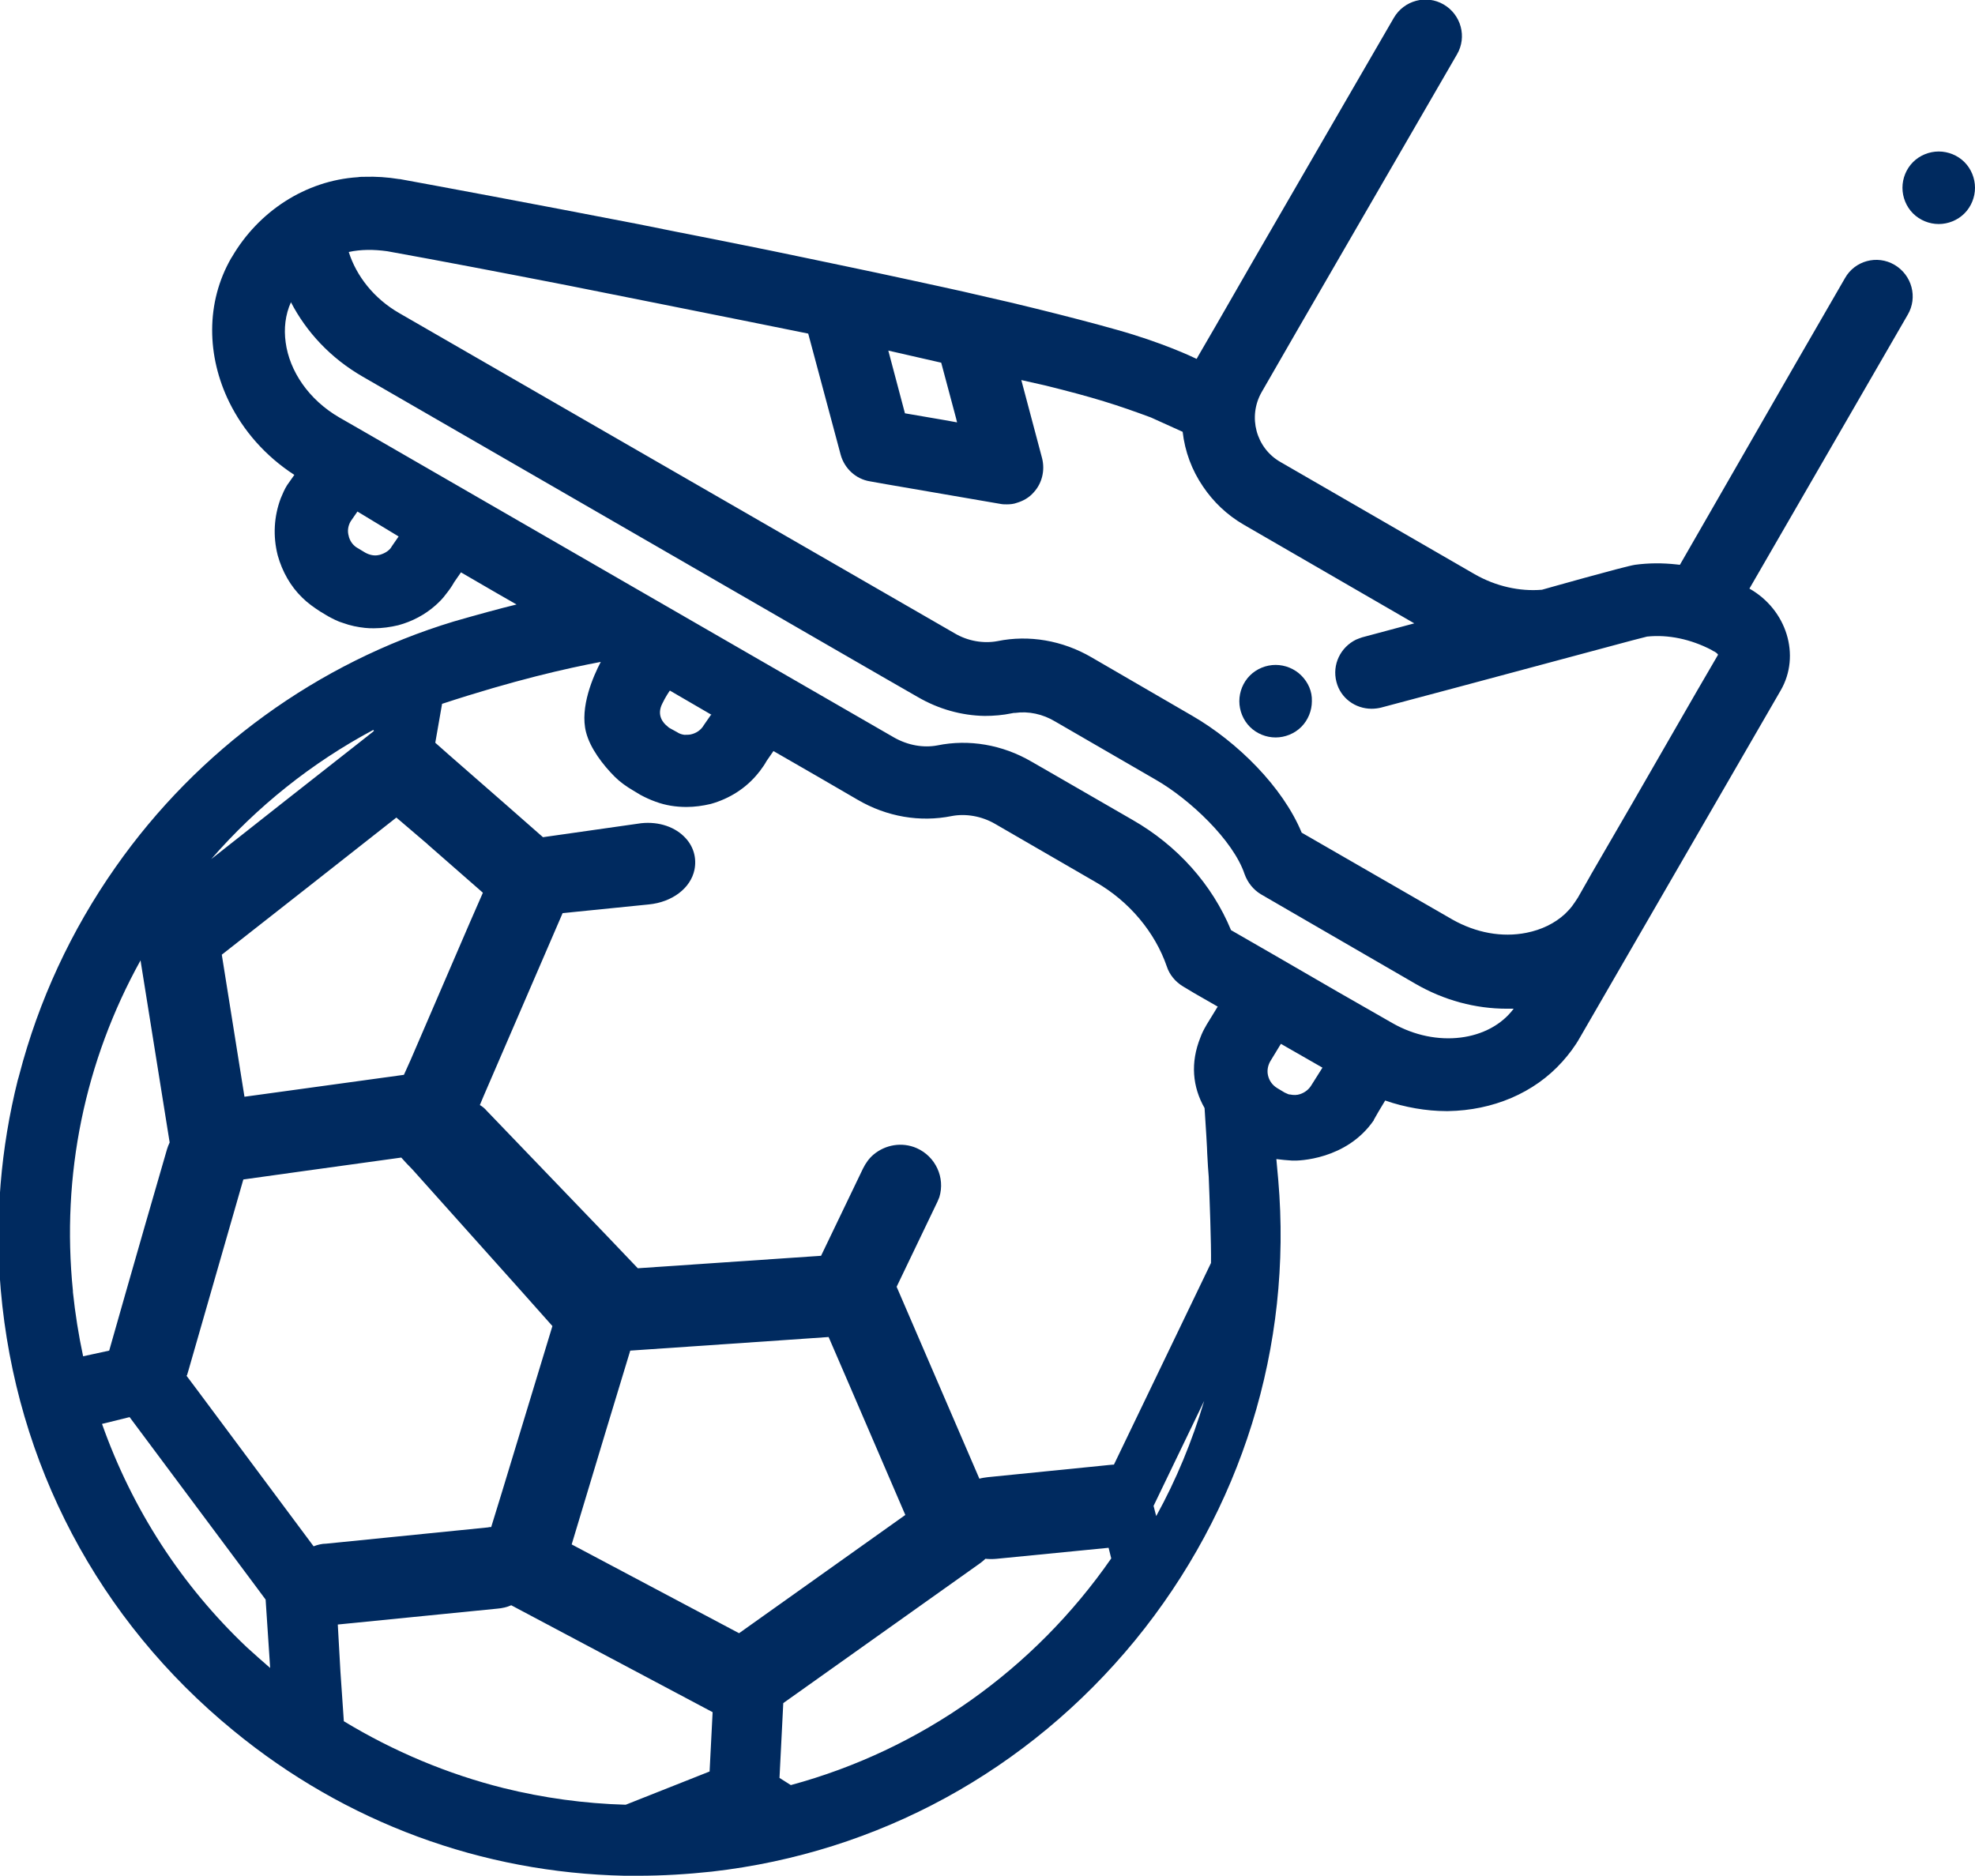
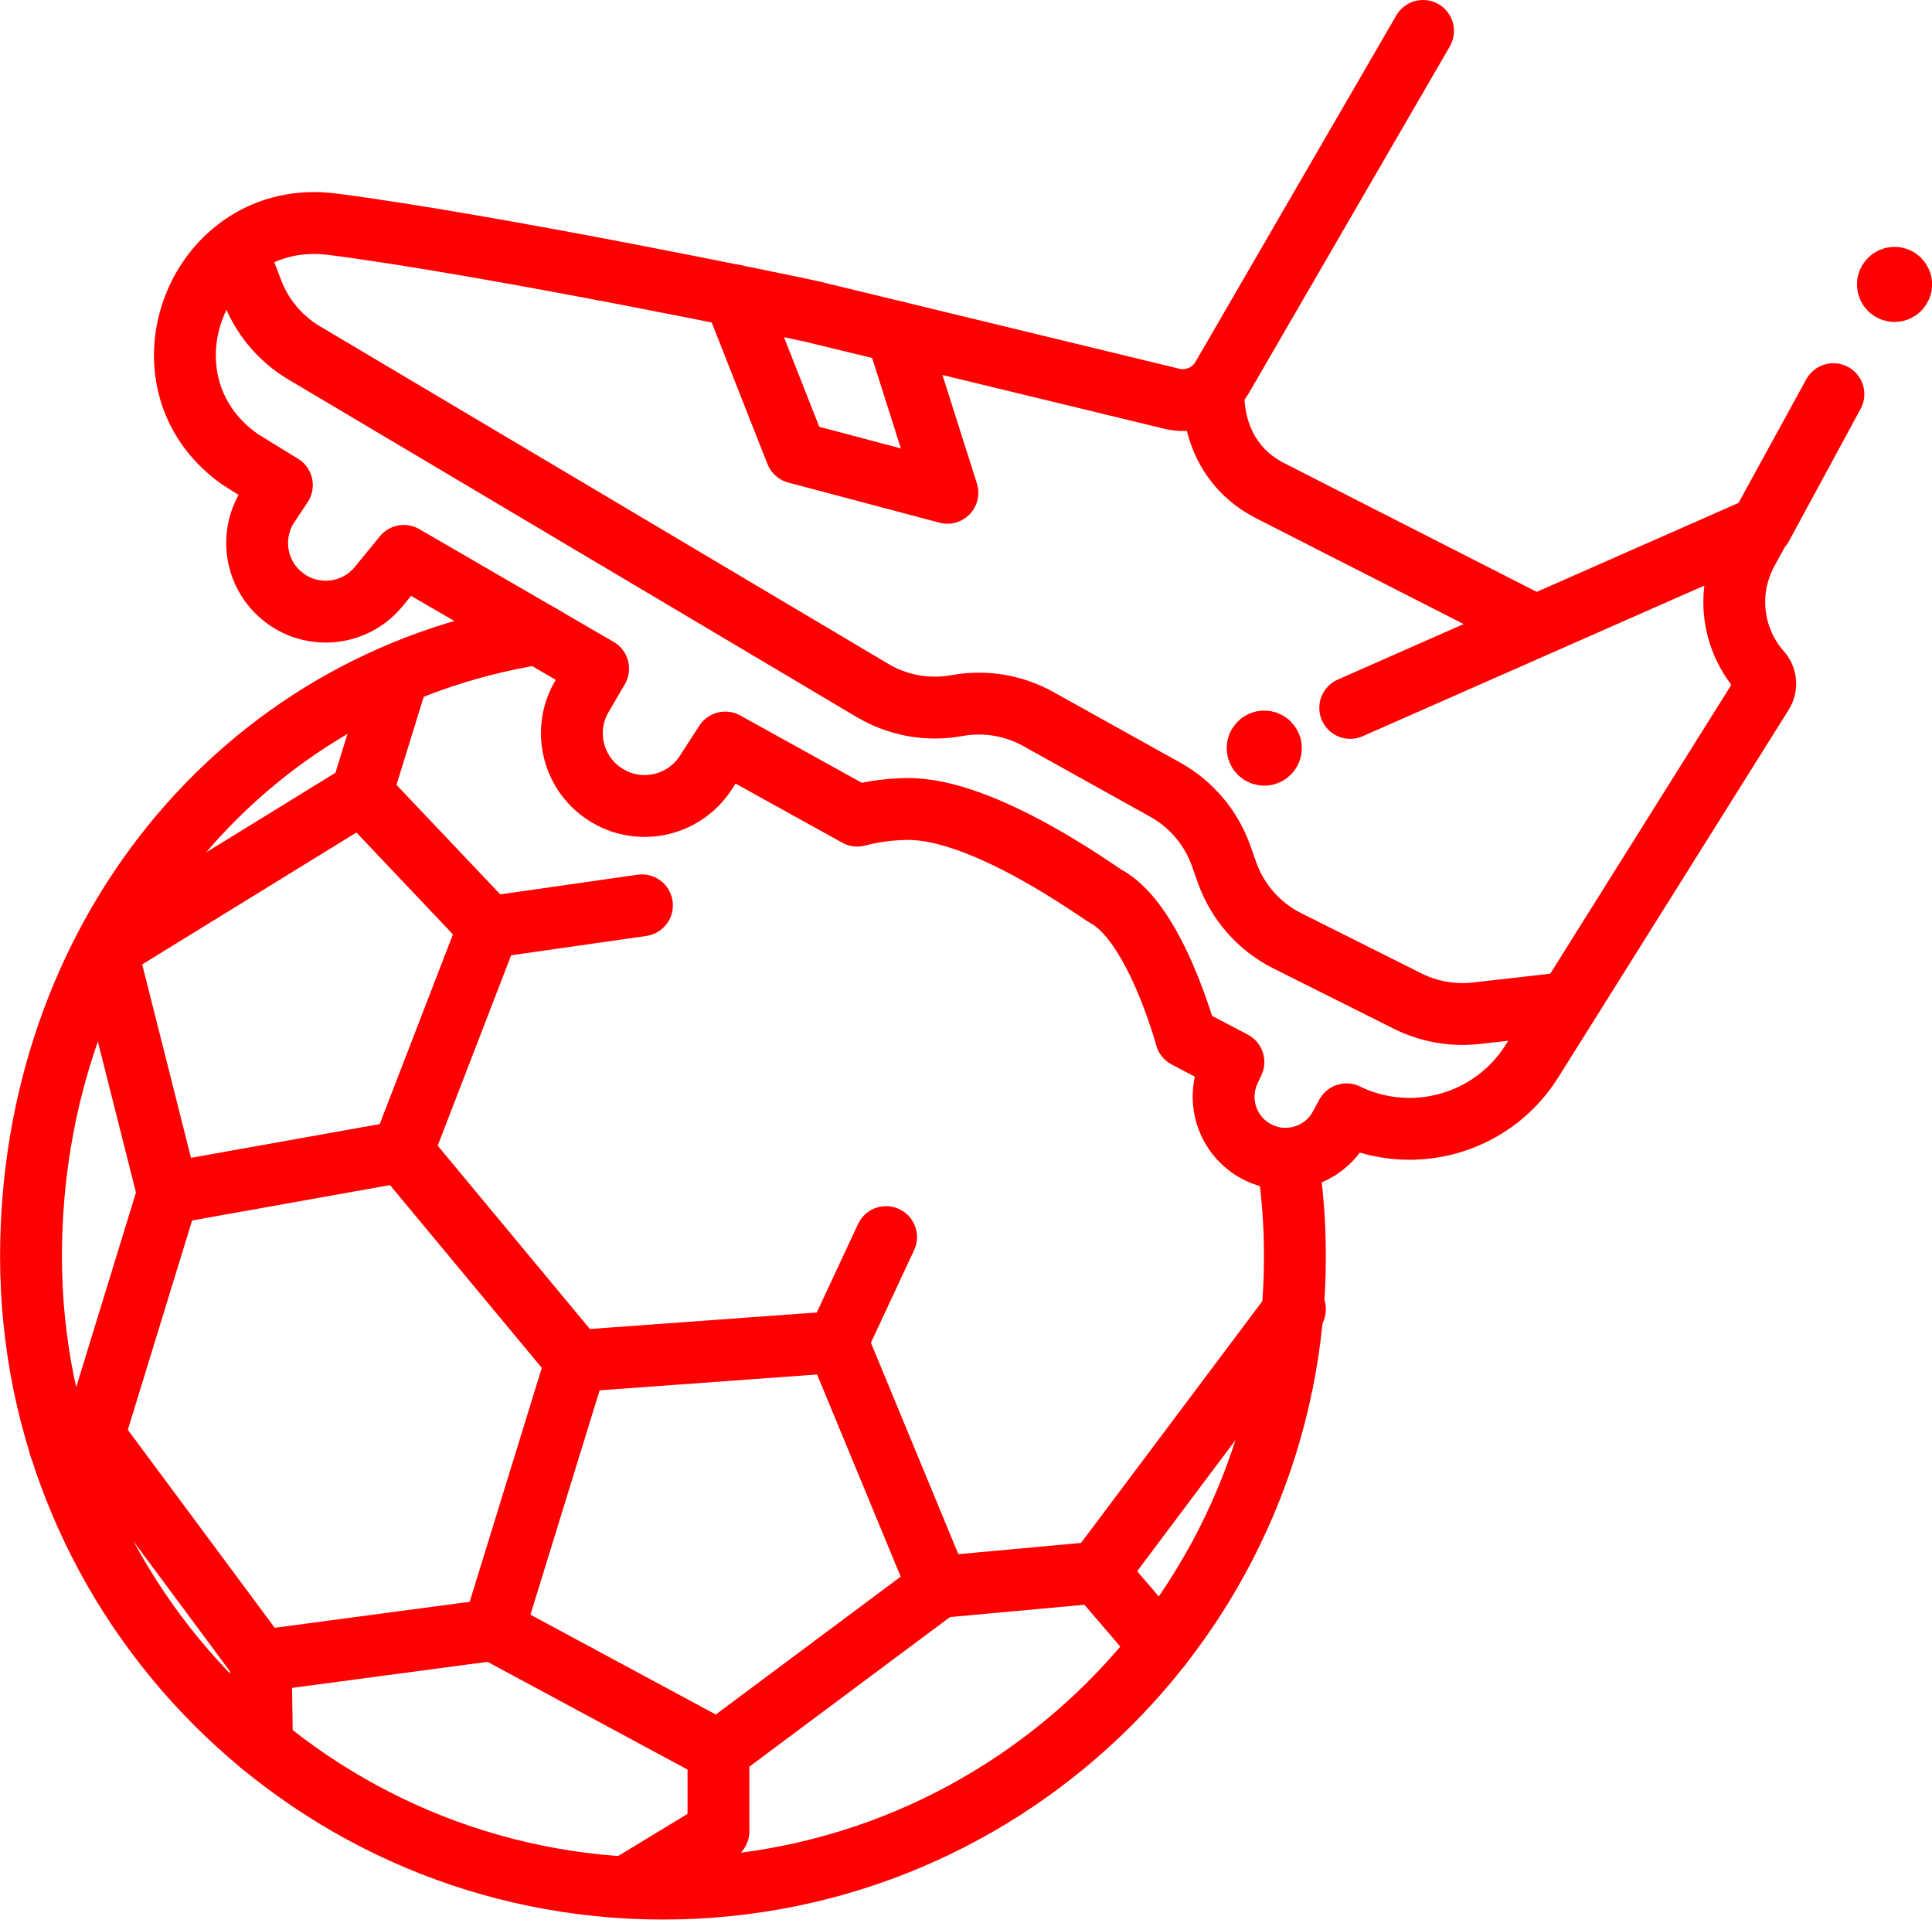
- <svg xmlns="http://www.w3.org/2000/svg" version="1.1" id="Capa_1" x="0px" y="0px" viewBox="0 0 522.7 496.4" style="enable-background:new 0 0 522.7 496.4;" xml:space="preserve">
+ <svg xmlns="http://www.w3.org/2000/svg" version="1.1" id="Слой_1" x="0px" y="0px" viewBox="0 0 2186.5 2172" style="enable-background:new 0 0 2186.5 2172;" xml:space="preserve">
  <style type="text/css">
- 	.st0{fill:#002A5F;}
+ 	.st0{fill:none;stroke:#FF0000;stroke-width:70;stroke-linecap:round;stroke-linejoin:round;}
</style>
  <g>
-     <path class="st0" d="M504.9,83.3c2.7-4.6,1.1-10.5-3.5-13.2c-4.6-2.7-10.5-1.1-13.1,3.5l-13.4,23.2l-30.3,52.7   c-0.3,0-0.6-0.1-0.9-0.1c-3.7-0.4-7.3-0.4-11,0.1h0c-2.7,0.4-24.6,6.6-24.6,6.6c-5.9,0.5-12.2-0.9-17.8-4.1l-51.4-29.7   c-6.5-3.7-8.7-12-5-18.5l9.5-16.5l42.2-72.9c2.7-4.6,1.1-10.5-3.5-13.2c-4.6-2.7-10.5-1.1-13.2,3.5l-13.5,23.3l-23.9,41.3L321.9,86   l-4.7,8.1c-0.2,0.3-0.3,0.6-0.5,0.9c-1.2-0.6-9.3-4.4-21.1-7.7c-6-1.7-13.3-3.6-21.4-5.6c-4.4-1.1-9.1-2.2-14-3.3   c-6.7-1.6-13.9-3.1-21.2-4.7c-4.6-1-9.3-2-14.1-3c-7-1.5-14-2.9-21.1-4.4c-4.6-0.9-9.3-1.9-13.9-2.8c-7.2-1.4-14.2-2.8-21.1-4.2   c-28.4-5.5-52.6-10-63-11.9c-0.1,0-0.1,0-0.2,0c-3.1-0.5-6.1-0.7-9.1-0.6c-0.6,0-1.2,0-1.8,0.1C80.8,47.8,68.4,56,61.4,68l-0.2,0.3   c-6.8,11.8-6.5,26-0.5,38.2c3.7,7.5,9.5,14.2,17.2,19.2l-1.9,2.7c-0.7,1.1-1.2,2.3-1.7,3.5c-1.8,4.8-2.1,10-0.8,15.1   c1.2,4.3,3.4,8.2,6.5,11.2c1.4,1.4,3.1,2.6,4.8,3.7l2,1.2c1.3,0.7,2.6,1.4,4,1.8c1.9,0.7,3.9,1.1,5.8,1.3c0.8,0.1,1.6,0.1,2.4,0.1   c2.1,0,4.3-0.3,6.4-0.8c3.7-1,7.1-2.8,9.9-5.3c1-0.9,1.9-1.8,2.7-2.9c0.8-1,1.6-2.1,2.2-3.2l1.8-2.6l9.3,5.4l5.4,3.1   c-4.5,1.1-10,2.6-16.6,4.5c-36,10.9-67.7,33.9-89.5,65c-11.8,16.8-20.4,35.4-25.5,55c-0.1,0.5-0.3,1-0.4,1.4   c-4.5,18-6.1,36.8-4.5,55.5c4,46,25.8,87.4,61.6,116.7c29.7,24.4,65.8,37.6,103.5,38.4c1.2,0,2.4,0,3.6,0c6.5,0,13-0.4,19.5-1.1   c44-5,83.7-26.7,112-61.2c28.2-34.5,41.7-77.8,37.9-121.9c-0.2-1.8-0.3-3.6-0.5-5.5c1.4,0.2,2.8,0.3,4.2,0.4   c1.6,0.1,14.4-0.2,21.6-10.7l0-0.1l1.2-2.1l1.8-3c5.1,1.8,11,2.8,16.1,2.8c0.2,0,0.4,0,0.6,0c11.7-0.2,22.7-4.7,30.2-13.1   c1.7-1.9,3.3-4,4.6-6.3l15.9-27.5l37.3-64.5c5.3-9.2,1.6-21.3-8.3-26.9v0L504.9,83.3z M249.1,96l3.9,14.6l0.3,1.2l-3.3-0.6   l-10.5-1.8l-4.4-16.6L249.1,96z M103.7,144.6c-0.5,1-1.7,1.8-3,2.2c-0.1,0-0.2,0.1-0.4,0.1c-1.2,0.3-2.5,0-3.6-0.6l-2-1.2   c-1.1-0.6-1.9-1.6-2.3-2.8c0-0.1-0.1-0.2-0.1-0.4c-0.4-1.3-0.2-2.7,0.5-3.9l1.8-2.6l10.9,6.6L103.7,144.6z M113.1,223.4l0.2,0.2   l14.5,12.7l-3.5,8l-15.6,36.2l-1.8,4l-37.8,5.2l-4.4,0.6l-6-37.6l22.3-17.5l23.9-18.8L113.1,223.4z M98.8,193.2   c0,0.1,0.1,0.2,0.2,0.2c-0.1,0.1-0.2,0.2-0.3,0.3l-3.8,3l-19.6,15.4l-19.4,15.3C68,213.5,82.5,201.9,98.8,193.2z M19.3,342   c0-0.1,0-0.2,0-0.3c-3.1-30.6,3.1-60.8,17.9-87.5l0.1,0.7l7.6,47.5c-0.3,0.6-0.5,1.2-0.7,1.8l-5.9,20.4l-5.1,17.8l-4.3,15.1L22,359   C20.8,353.4,19.9,347.7,19.3,342z M65.3,436c-17.3-16.4-30.3-36.5-38.3-59.1l7.3-1.8l33.4,44.8l2.6,3.5l1.2,18.1   C69.4,439.7,67.4,437.9,65.3,436z M83,409.3l-30.9-41.5l-2.7-3.6c0-0.1,0-0.2,0.1-0.2l0.3-1l14.6-50.8l16.5-2.3l25.3-3.5   c0.8,0.9,1.8,2,3,3.2l28.1,31.4l8.9,10l-13.4,44.1l-2.8,9.1c-0.3,0-0.6,0-0.9,0.1l-38.8,3.9l-4,0.4C85.2,408.6,84,408.9,83,409.3z    M187.8,468.9l-22.2,8.8c-10.9-0.3-21.8-1.8-32.3-4.4c-14.8-3.7-29.1-9.7-42.3-17.7l-0.9-13.1L89.4,430l42.2-4.2   c1.3-0.1,2.6-0.4,3.7-0.9l53.3,28.3L187.8,468.9z M151.3,408.8l2.8-9.3l6.6-21.9l6.1-20.1l39.5-2.7l13-0.9l5.4,12.5l14.9,34.6   l-44,31.3L151.3,408.8z M209.3,472.5l-3-1.9l1-19.8l52.2-37.1c0.5-0.4,0.9-0.7,1.3-1.1c1,0.1,2,0.1,3,0l29.5-2.9c0,0,0.1,0,0.1,0   l0.7,2.8C273.7,441.9,243.7,463.2,209.3,472.5z M291.3,388l-29.9,3c-0.8,0.1-1.5,0.2-2.2,0.4l-21.9-50.8l10.7-22.3l0.1-0.2   c0.2-0.4,0.3-0.8,0.5-1.2c1.6-5.2-1-10.8-6-13c-3.9-1.7-8.3-0.9-11.4,1.7c-1.2,1-2.1,2.3-2.8,3.7l-11.1,23.1l-48.5,3.3l-8.2-8.6   L128.8,294c-0.5-0.6-1.1-1.1-1.8-1.5l1-2.4l20.9-48.4l22.8-2.3c6.2-0.6,11.1-4.3,12.1-9.2c0.6-3-0.2-6-2.3-8.3   c-2.7-3-7.1-4.5-11.8-4l-26,3.7l-9.9-8.7l-15.1-13.2l-3.5-3.1l1.8-10.3c19.2-6.3,33-9.4,42-11.1c-2,3.8-5.6,12-3.9,18.6   c1.1,4.3,4.5,8.7,7.6,11.8c1.4,1.4,3.1,2.6,4.8,3.6l2,1.2c1.3,0.7,2.6,1.3,4,1.8c2.7,1,5.4,1.4,8.2,1.4c2.1,0,4.3-0.3,6.4-0.8   c5-1.4,9.4-4.2,12.6-8.2c0.1-0.2,0.3-0.3,0.4-0.5c0.7-0.9,1.3-1.8,1.8-2.7l1.8-2.6l11.8,6.8l10.5,6.1c7.7,4.5,16.5,6,24.9,4.3   c3.7-0.7,7.9,0,11.5,2.1l26.6,15.4c8.9,5.1,15.7,13.3,18.8,22.3c0.7,2.2,2.3,4.1,4.3,5.3l3,1.8l6.1,3.5l0.1,0l-3,4.9   c0,0-0.1,0.1-0.1,0.2c-0.6,1-1.1,2-1.5,3.1c-2.7,6.7-2.1,13.1,1.1,18.7c0.3,4.3,0.7,11.1,0.7,12c0.1,2.4,0.3,4.9,0.4,6.2   c0.2,5,0.7,18,0.6,22.8l-25.7,53.4C294.9,387.6,292.4,387.9,291.3,388z M188.1,189.3l-1.8,2.6c-0.8,1.4-2.1,2.2-3.5,2.5   c-0.5,0.1-1.1,0.1-1.7,0.1h0c-0.7-0.1-1.3-0.3-1.9-0.7l-2-1.1h0c-0.2-0.1-0.3-0.2-0.5-0.4l0,0c-1.2-0.9-3-3-1.4-6.1   c0.8-1.7,1.9-3.3,1.9-3.3l0,0l0.1-0.1l11,6.4L188.1,189.3L188.1,189.3z M305.3,398.6l13.4-27.8c-3.2,10.7-7.4,20.9-12.7,30.5   L305.3,398.6z M347.1,287.2c-0.7,1.2-1.8,2-3,2.4c-0.8,0.3-1.8,0.3-2.7,0.1c-0.1,0-0.1,0-0.2,0c-0.1,0-0.2-0.1-0.3-0.1   c-0.3-0.1-0.6-0.3-0.9-0.4l-2-1.2c-1.3-0.8-2.1-2-2.4-3.3c-0.3-1.2-0.1-2.6,0.6-3.8l2.8-4.6l11,6.3L347.1,287.2z M368.5,270.8   l-14.5-8.3l-16.4-9.5l-11.8-6.8c-5-12.1-14.2-22.4-26.1-29.2l-22-12.7l-4.7-2.7c-7.7-4.5-16.6-6-24.9-4.3c-3.7,0.7-7.8,0-11.5-2.1   l-69.5-40.1c0,0,0,0,0,0l-71.2-41.1v0l-6.1-3.5c-8.1-4.7-13.2-12.3-14.2-19.9c-0.5-3.6-0.1-7.3,1.4-10.6c4.1,7.9,10.5,14.8,19,19.7   l105.3,60.8l12.8,7.4l19.4,11.2l9.4,5.4c5.5,3.2,11.6,4.9,17.7,5c2.4,0,4.8-0.2,7.2-0.7c0.3-0.1,0.6-0.1,0.9-0.1   c3.5-0.5,7.3,0.3,10.6,2.3l26.6,15.4c8.9,5.1,20.5,16,23.5,25c0.8,2.2,2.3,4.1,4.3,5.3l8.1,4.7l32.8,19c7.6,4.4,15.9,6.6,24.2,6.6   c0.2,0,0.4,0,0.5,0c0.4,0,0.8,0,1.3,0C394.2,275.6,380.2,277.5,368.5,270.8z M449,183.1l-17.1,29.7L421,231.6l-0.1,0.2l-3.3,5.8   c-0.5,0.8-1,1.5-1.5,2.2c-0.6,0.8-1.2,1.4-1.9,2.1c-2.7,2.5-6.2,4.2-10.2,5c-6.5,1.3-13.4,0-19.6-3.5l-39.9-23   c-5-12.1-17-24-28.9-30.9L288.9,174c-7.7-4.5-16.6-6-24.9-4.3c-3.7,0.7-7.9,0-11.4-2.1l-57.4-33.1l-34.7-20l-54.8-31.6   c-6.8-3.9-11.4-9.9-13.4-16.2c3.2-0.7,6.6-0.7,10.2-0.2c14.4,2.6,30.6,5.7,47.5,9c0,0,46.7,9.3,63.9,12.8l4.1,15.3l4.5,16.8   c1,3.6,4,6.4,7.7,7l4.5,0.8l20.9,3.6l9.3,1.6c0.5,0.1,1.1,0.1,1.6,0.1c0.9,0,1.8-0.1,2.6-0.4c1.7-0.5,3.3-1.4,4.5-2.8   c2.2-2.4,3-5.8,2.2-9l-5.5-20.7l6.2,1.4c13,3.2,19.2,5.2,28.1,8.5l8.4,3.8c0.6,5.2,2.4,10.1,5.4,14.5c2.7,4,6.3,7.5,10.8,10.1   l45.1,26.1l-13.8,3.7c-0.6,0.2-1.1,0.4-1.6,0.6c-4.1,2-6.4,6.6-5.2,11.2c1.1,4.3,5,7.1,9.3,7.1c0.8,0,1.7-0.1,2.5-0.3l19.9-5.3   l46.6-12.5l3.9-1c5.6-0.6,11.6,0.7,17,3.5c0.3,0.2,0.6,0.4,0.9,0.5c0.5,0.3,0.8,0.6,0.9,0.8L449,183.1z" />
-     <path class="st0" d="M344.4,178.8c-1.8-1.8-4.3-2.8-6.8-2.8c-2.5,0-5,1-6.8,2.8c-1.8,1.8-2.8,4.3-2.8,6.8c0,2.5,1,5,2.8,6.8   c1.8,1.8,4.3,2.8,6.8,2.8c2.5,0,5-1,6.8-2.8c1.8-1.8,2.8-4.3,2.8-6.8C347.3,183,346.2,180.6,344.4,178.8L344.4,178.8z" />
-     <path class="st0" d="M519.9,42.9c-1.8-1.8-4.3-2.8-6.8-2.8c-2.5,0-5,1-6.8,2.8c-1.8,1.8-2.8,4.3-2.8,6.8c0,2.5,1,5,2.8,6.8   c1.8,1.8,4.3,2.8,6.8,2.8c2.5,0,5-1,6.8-2.8c1.8-1.8,2.8-4.3,2.8-6.8C522.7,47.2,521.7,44.7,519.9,42.9L519.9,42.9z" />
+     <path class="st0" d="M1465.5,1421.8c0,395-320.2,715.2-715.2,715.2c-395,0-715.2-320.2-715.2-715.2   c0-356.6,234.6-650.6,573.8-704.7l68,39.5l-19.8,33.9c-20.8,38.5-7.8,86.6,29.5,109.4c13.4,8.2,28.2,12.1,42.9,12.1   c27,0,53.4-13.3,69.2-37.6l22.1-34.2l149.4,82.7c18.7-5,37.8-7.3,56.8-7.5c86.6-1,216.4,94.5,224.8,99   c55.7,29.9,90.5,159.1,90.5,159.1l53.6,28.2l-4.4,9.4c-16,34-2.4,74.5,30.8,92c10.4,5.5,21.6,8.1,32.7,8.1c0.7,0,1.4,0,2,0   C1462.6,1347.1,1465.5,1384.1,1465.5,1421.8z" />
+     <path class="st0" d="M1373.5,445.9c0,0-5.2,73.3,63.1,108.9L1738,708.4l-209.9,92.6l464.4-204.7l82.4-150.3l-81.1,149.7l-1.3,0.6   l-15.1,27.5c-9.8,18-14.7,37.7-14.7,57.3c0,29.2,10.7,58.1,31.4,80.7c4.7,6.8,5,15.7,0.6,22.7l-260.9,416.1   c-30.8,49.2-83.9,76.7-138.7,76.7c-24,0-48.3-5.3-71.2-16.4l-7.2,13.3c-12.3,22.9-35.5,36.2-59.8,36.9" />
+     <path class="st0" d="M618,722.4L457,629l-28.3,34.6c-15.3,18.7-37.6,28.5-60.1,28.5c-16.6,0-33.4-5.3-47.5-16.3   c-33.1-25.6-39.9-72.9-15.4-106.8l13.3-20.1c0,0-45.5-27.8-47.5-29.3c-125-88.3-47.2-285.4,104.6-265.9   c179.3,23,524.8,94.5,542.7,98.8l409.1,99.1c21.9,4.6,44.2-5.4,55.4-24.7L1610.5,35" />
+     <polyline class="st0" points="726.5,1024.4 553.2,1049.2 409.2,897.3 449.5,767.1 409.2,897.3 120.7,1074.9 190.2,1350.3    106,1624.5 68,1637.2 106,1624.5 295.1,1879.3 296.5,1974.7 295.1,1879.3 558.4,1844.2 813.1,1981.4 813.1,2072.1 715.3,2131.5    813.1,2072.1 813.1,1981.4 1062.1,1795.8 1242.1,1779.3 1313.5,1862.6 1242.1,1779.3 1465.5,1481.4 1242.1,1779.3 1062.1,1795.8    947.4,1518.5 1002.8,1399.8 947.4,1518.5 652.2,1540 558.4,1844.2 652.2,1540 455.3,1302.9 190.2,1350.3 455.3,1302.9    553.2,1049.2  " />
+     <g>
+       <g>
+         <path class="st0" d="M1438.2,845.4c0-0.4-0.1-0.6-0.2-1c-0.4-1.2-1-2.3-1.9-3.2c-1.4-1.4-3.4-2.2-5.3-2.2s-3.9,0.8-5.3,2.2     c-1.4,1.4-2.2,3.3-2.2,5.3s0.8,3.9,2.2,5.3c1.4,1.4,3.4,2.2,5.3,2.2s3.9-0.8,5.3-2.2c1.4-1.4,2.2-3.3,2.2-5.3c0-0.3,0-0.5,0-0.8" />
+       </g>
+     </g>
+     <g>
+       <g>
+         <path class="st0" d="M2151.5,320.7c0-0.4-0.1-0.6-0.2-1c-0.4-1.2-1-2.3-1.9-3.2c-1.4-1.4-3.4-2.2-5.3-2.2s-3.9,0.8-5.3,2.2     c-1.4,1.4-2.2,3.3-2.2,5.3s0.8,3.9,2.2,5.3c1.4,1.4,3.4,2.2,5.3,2.2s3.9-0.8,5.3-2.2c1.4-1.4,2.2-3.3,2.2-5.3c0-0.3,0-0.5,0-0.8" />
+       </g>
+     </g>
+     <polyline class="st0" points="831,334.2 901.1,512.2 1072.2,557.6 1014.4,375.6  " />
+     <path class="st0" d="M268.5,284.9l16.9,44.4c11.1,29.3,31.9,54,58.8,70l643.1,381.9c28.7,17.1,62.7,23.2,95.6,17.2h0   c31.6-5.8,64.2-0.4,92.2,15.2l143.7,80c29.5,16.4,51.9,43,63.2,74.8l6.6,18.7c12,33.8,36.5,61.6,68.6,77.6l135.8,68   c24,12,51,16.8,77.7,13.8l95.2-10.8" />
  </g>
</svg>
